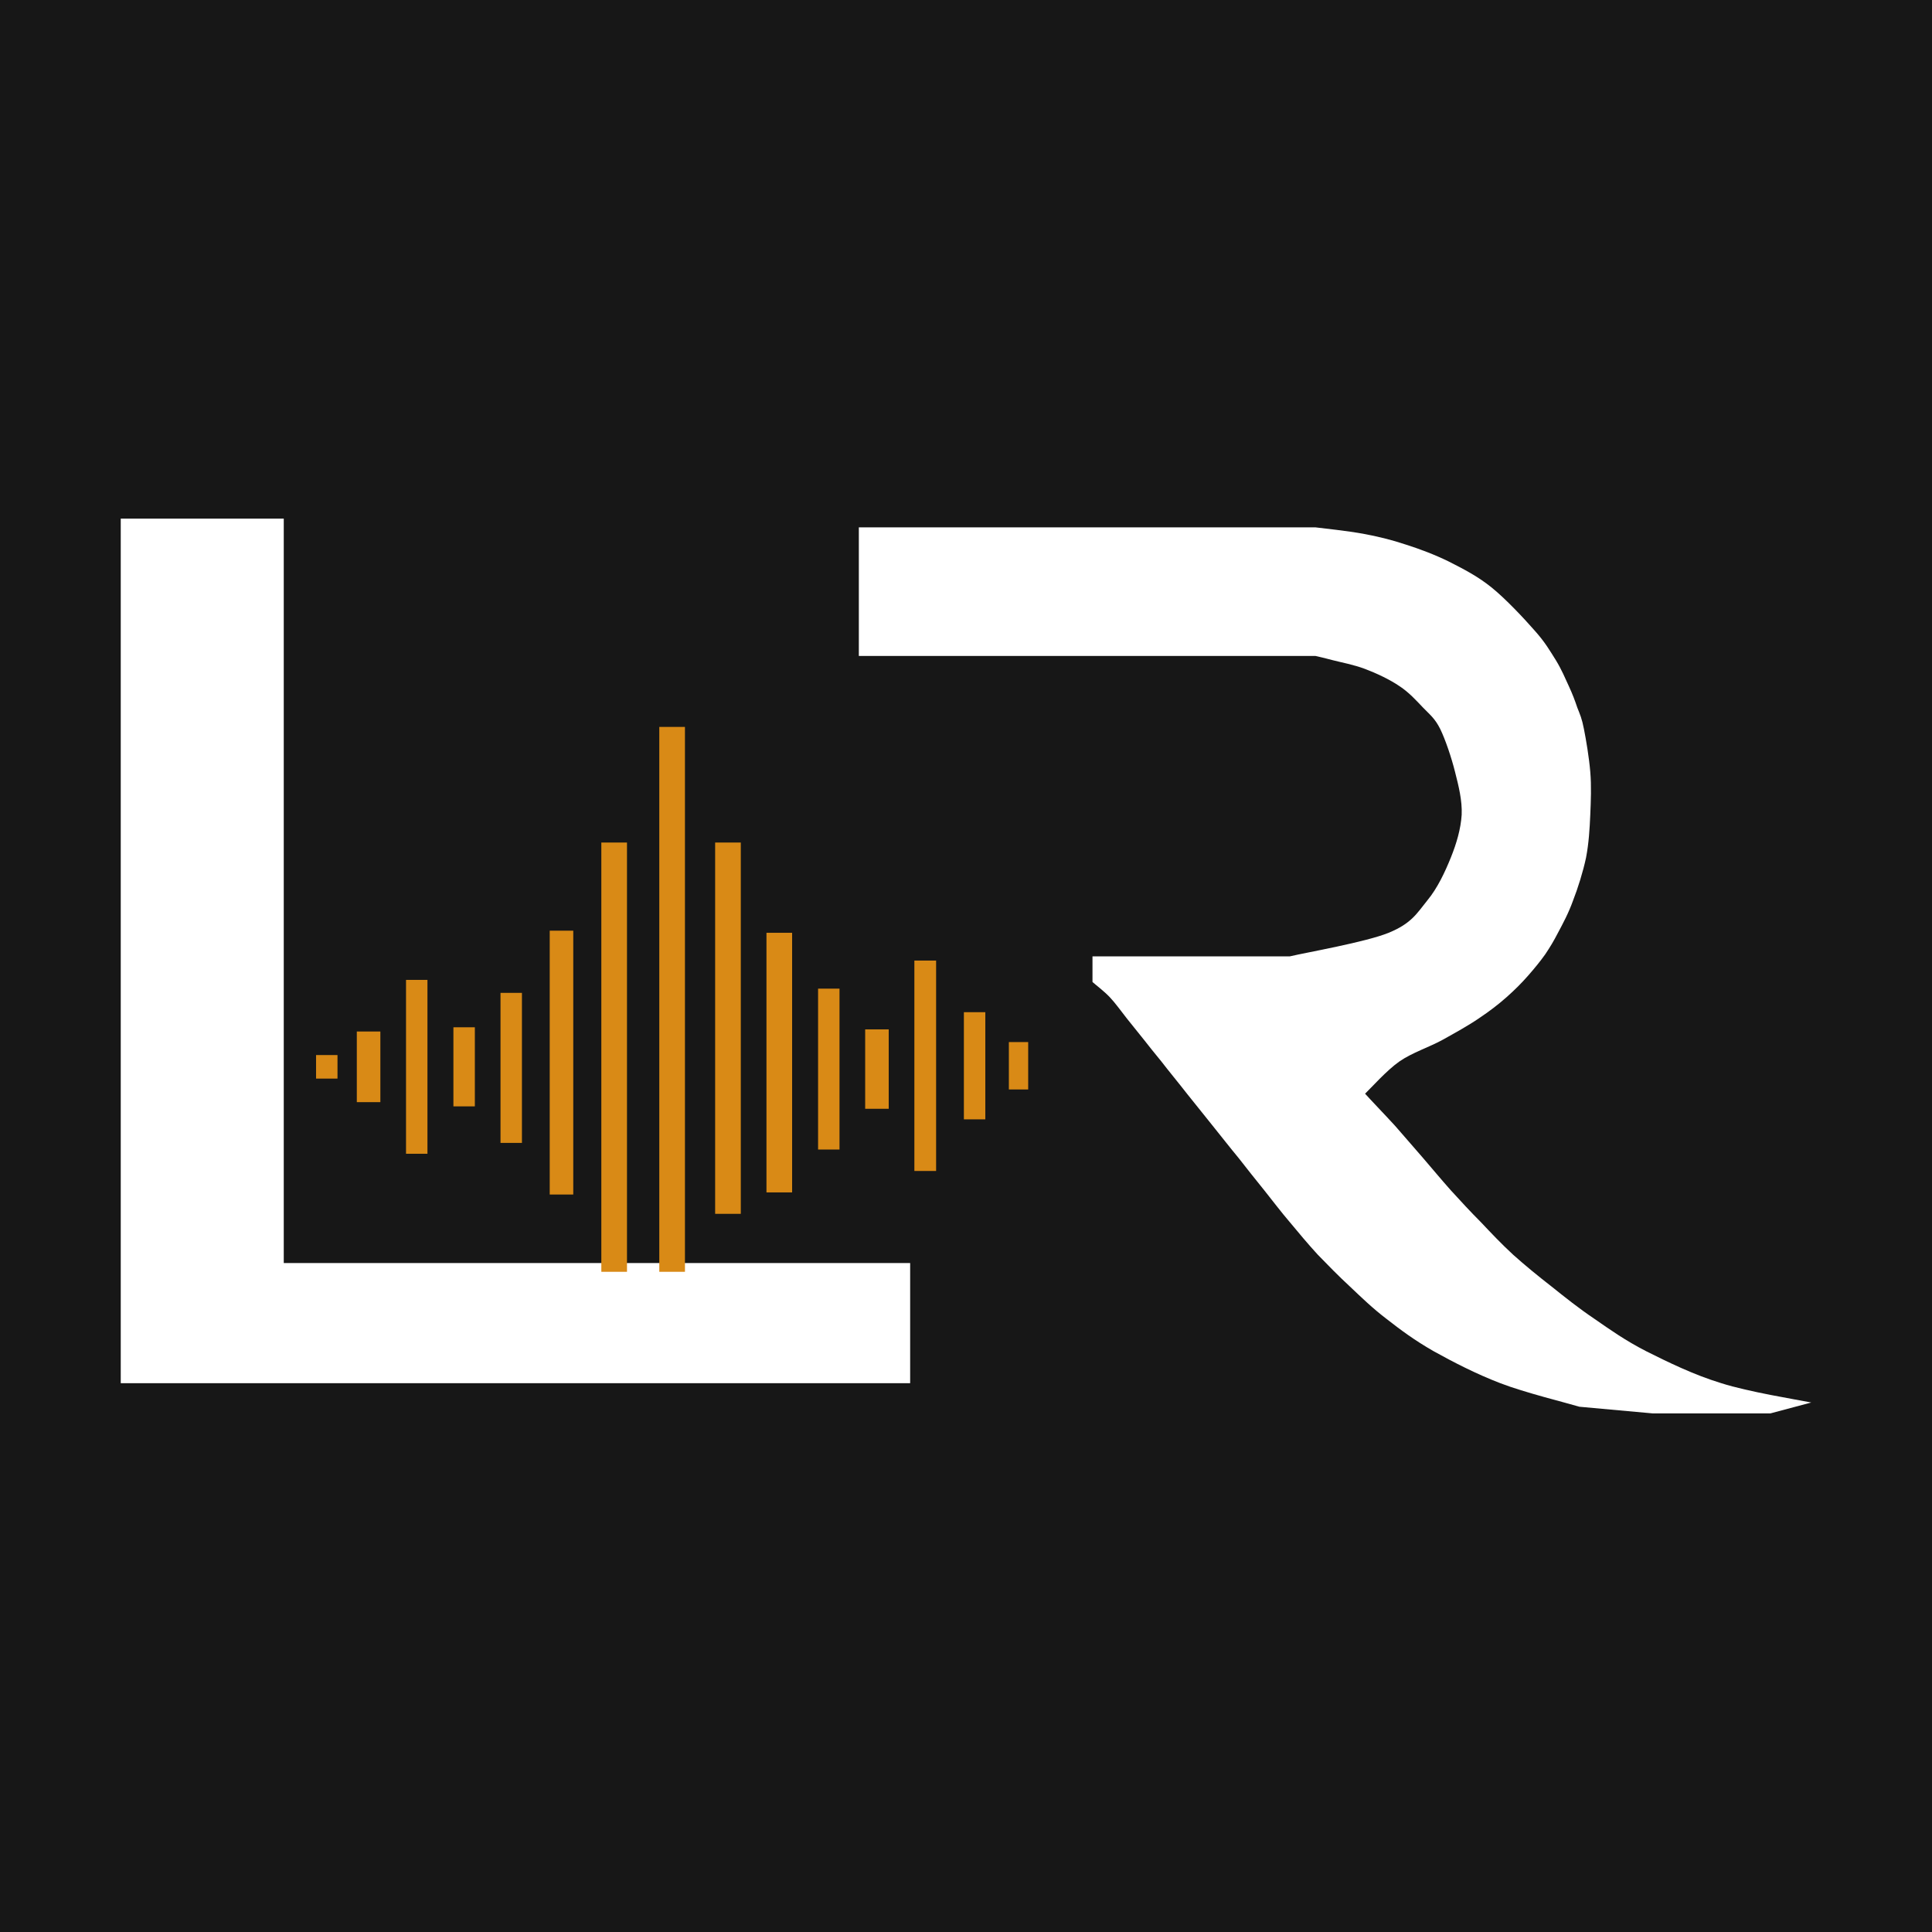
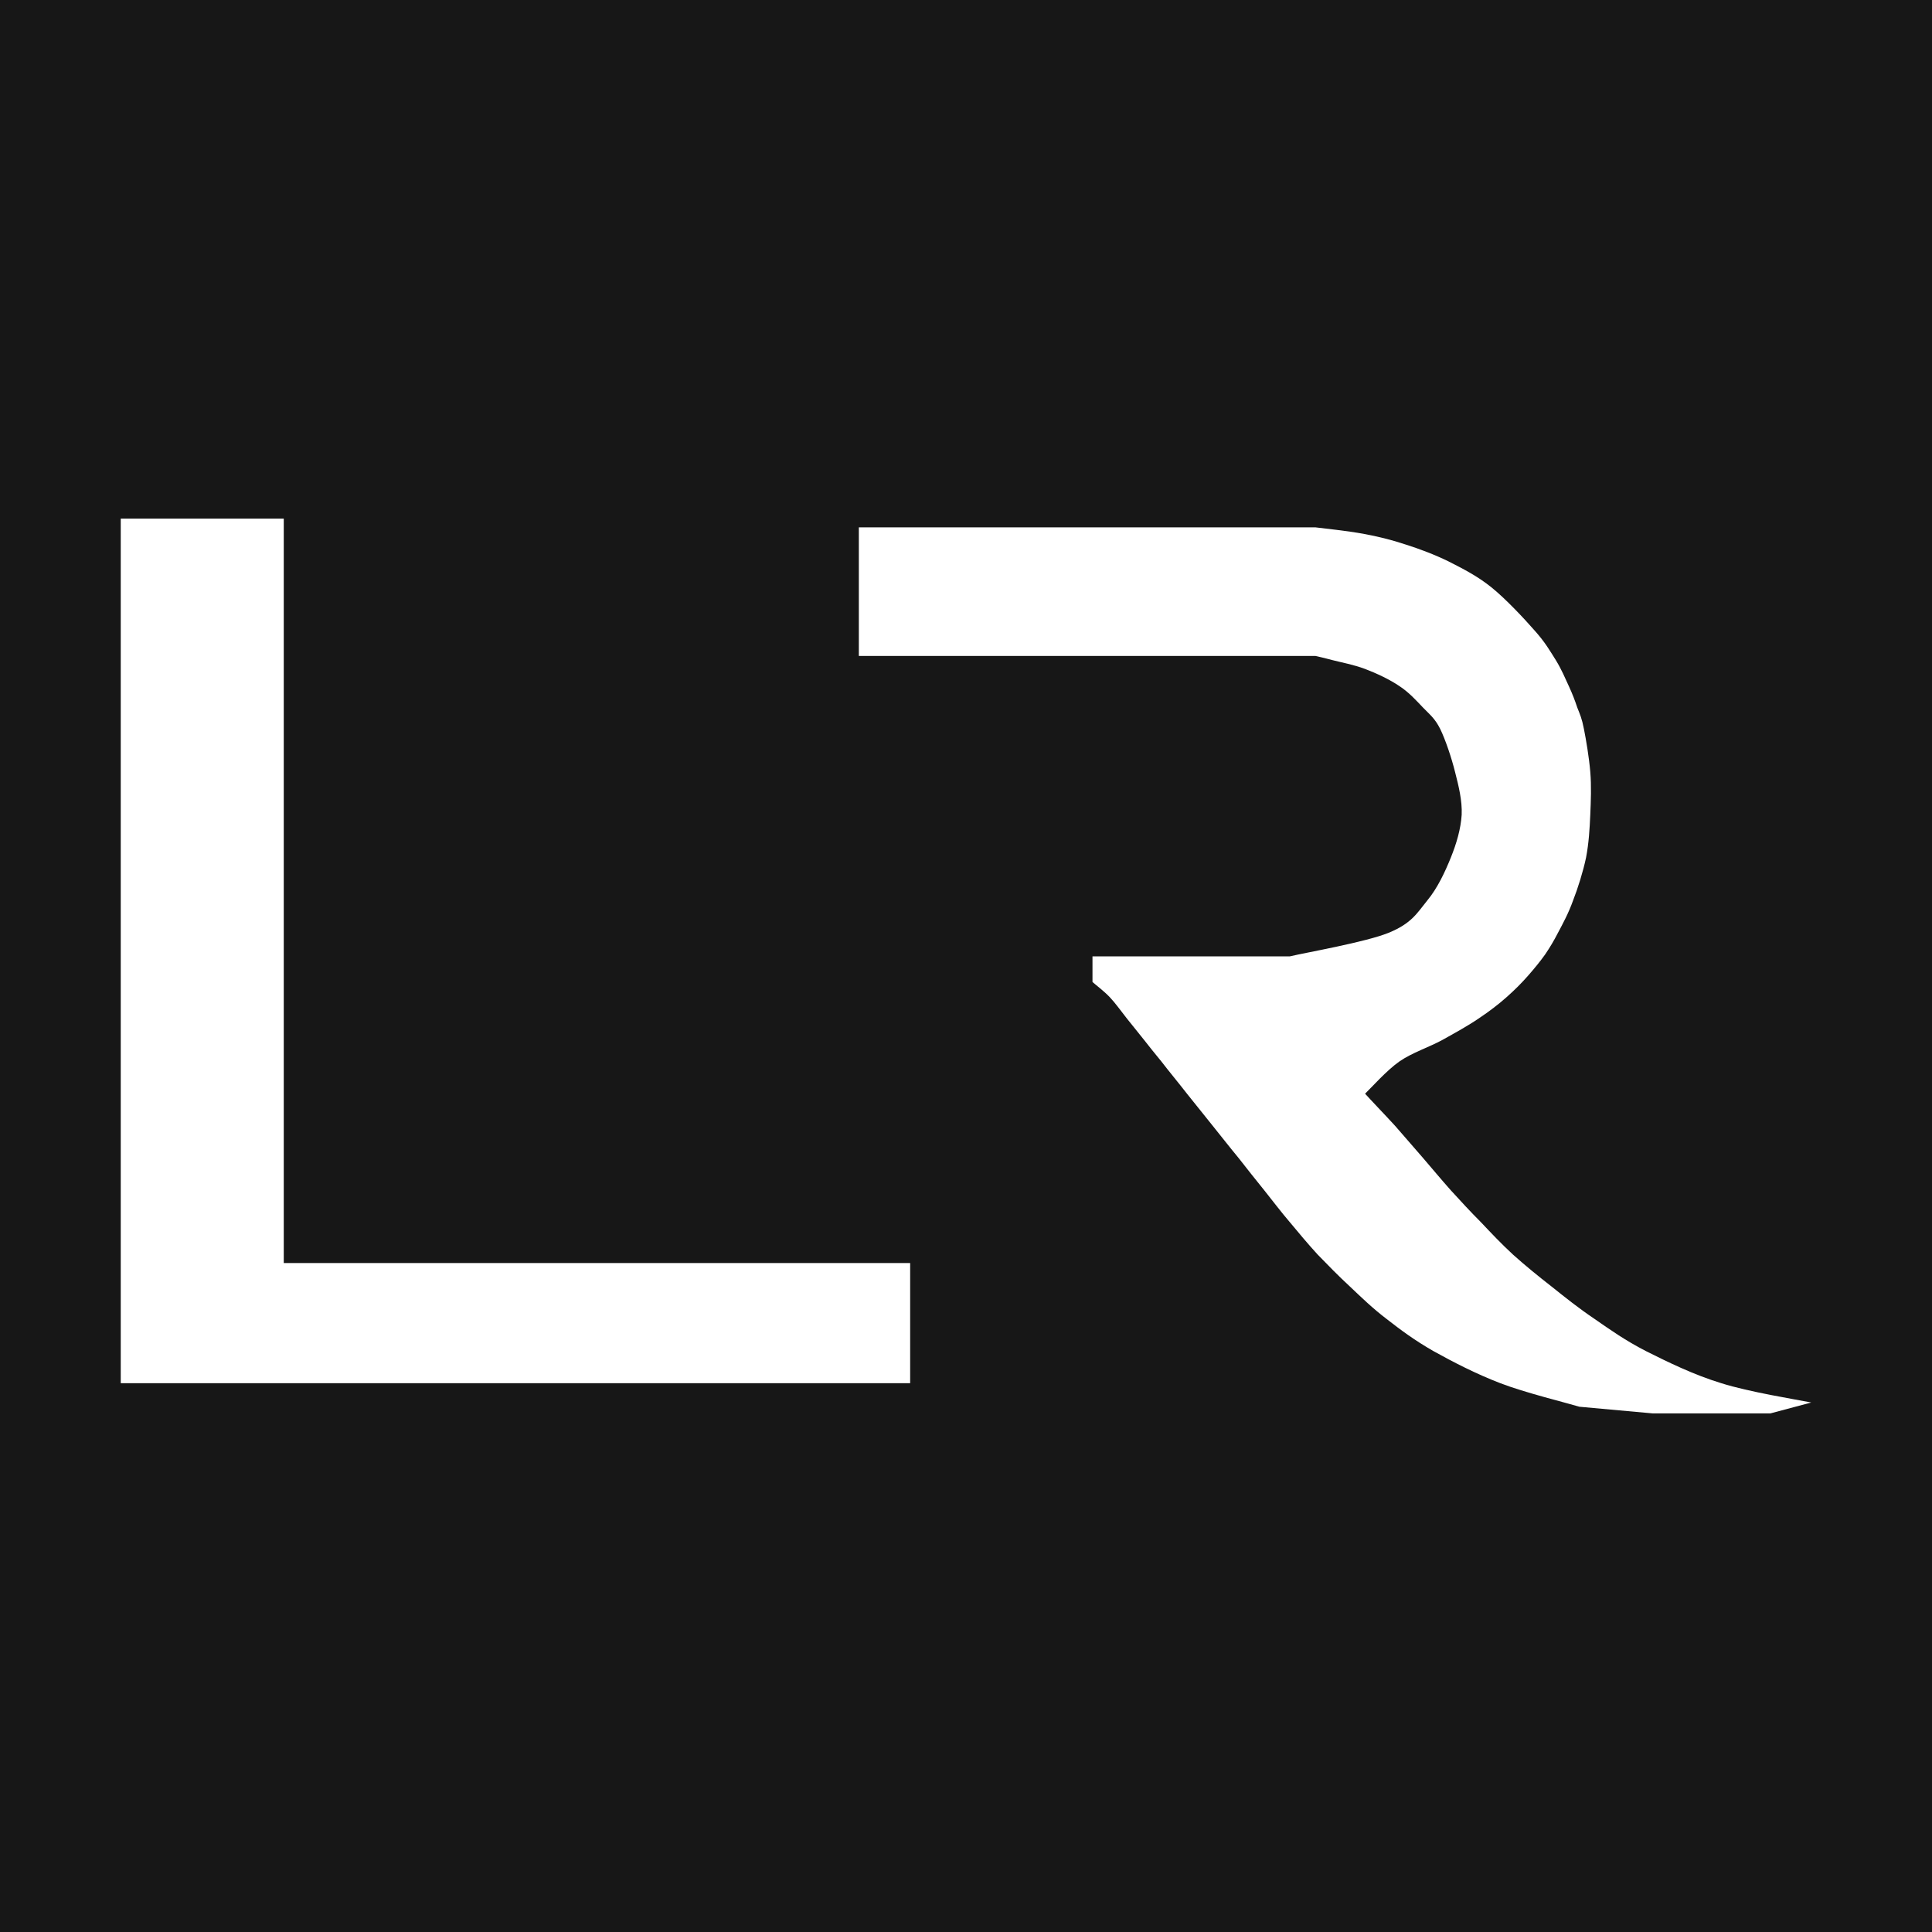
<svg xmlns="http://www.w3.org/2000/svg" viewBox="0 0 64 64" role="img" aria-label="LR Sonorização">
  <rect width="64" height="64" fill="#171717" />
  <path fill="#FFFFFF" d="M4 17.18L9.4 17.18L9.4 41.84L30.15 41.84L30.15 45.82L4 45.82Z" />
  <path fill="#FFFFFF" d="M28.45 17.47L43.58 17.47C43.84 17.5 44.65 17.59 45.15 17.68C45.64 17.77 46.09 17.88 46.57 18.04C47.04 18.19 47.52 18.37 47.99 18.6C48.46 18.84 48.94 19.08 49.41 19.46C49.88 19.84 50.48 20.48 50.83 20.88C51.19 21.28 51.35 21.57 51.54 21.87C51.73 22.18 51.85 22.47 51.97 22.73C52.09 22.99 52.17 23.2 52.25 23.44C52.34 23.67 52.4 23.79 52.47 24.15C52.54 24.5 52.64 25.09 52.68 25.57C52.72 26.04 52.7 26.52 52.68 26.99C52.66 27.46 52.63 27.94 52.54 28.41C52.44 28.88 52.27 29.42 52.11 29.83C51.96 30.25 51.77 30.6 51.61 30.9C51.46 31.19 51.35 31.37 51.19 31.61C51.02 31.85 50.83 32.08 50.62 32.32C50.41 32.56 50.18 32.79 49.91 33.03C49.64 33.27 49.34 33.5 48.98 33.74C48.63 33.98 48.21 34.21 47.78 34.45C47.34 34.69 46.78 34.87 46.36 35.16C45.93 35.46 45.41 36.05 45.22 36.23C45.38 36.41 45.89 36.94 46.21 37.29C46.53 37.65 46.83 38.01 47.14 38.36C47.45 38.72 47.74 39.07 48.06 39.43C48.38 39.78 48.71 40.14 49.06 40.49C49.4 40.85 49.73 41.2 50.12 41.56C50.51 41.91 50.95 42.27 51.4 42.62C51.85 42.98 52.3 43.34 52.82 43.69C53.34 44.05 53.83 44.4 54.53 44.76C55.23 45.11 56.1 45.54 57.02 45.82C57.93 46.11 59.5 46.36 60 46.46L58.65 46.82L54.74 46.82L52.32 46.6C51.89 46.47 50.5 46.13 49.7 45.82C48.89 45.51 48.12 45.11 47.49 44.76C46.86 44.4 46.39 44.05 45.93 43.69C45.47 43.34 45.1 42.98 44.72 42.62C44.34 42.27 43.99 41.91 43.65 41.56C43.32 41.2 43.03 40.85 42.73 40.49C42.43 40.14 42.16 39.78 41.88 39.43C41.59 39.07 41.31 38.72 41.03 38.36C40.74 38.01 40.46 37.65 40.17 37.29C39.89 36.94 39.6 36.58 39.32 36.23C39.04 35.87 38.7 35.46 38.47 35.16C38.23 34.87 38.09 34.69 37.9 34.45C37.71 34.21 37.52 33.98 37.33 33.74C37.14 33.5 36.95 33.23 36.76 33.03C36.57 32.83 36.29 32.62 36.19 32.53L36.19 31.68L42.73 31.68C43.28 31.55 45.24 31.21 46 30.9C46.76 30.59 46.94 30.25 47.28 29.83C47.62 29.42 47.87 28.88 48.06 28.41C48.25 27.94 48.39 27.46 48.42 26.99C48.44 26.52 48.32 26.04 48.2 25.57C48.08 25.09 47.88 24.5 47.71 24.15C47.53 23.79 47.36 23.67 47.14 23.44C46.91 23.2 46.68 22.94 46.36 22.73C46.04 22.51 45.59 22.3 45.22 22.16C44.85 22.02 44.42 21.94 44.15 21.87C43.88 21.8 43.68 21.75 43.58 21.73L28.45 21.73Z" />
-   <path fill="#D98A16" d="M10.47 34.95L11.18 34.95L11.18 35.73L10.47 35.73ZM11.82 34.17L12.6 34.17L12.6 36.51L11.82 36.51ZM13.45 32.46L14.16 32.46L14.16 38.22L13.45 38.22ZM15.02 34.03L15.73 34.03L15.73 36.65L15.02 36.65ZM16.58 32.89L17.29 32.89L17.29 37.86L16.58 37.86ZM18.21 30.83L18.99 30.83L18.99 39.57L18.21 39.57ZM19.92 27.91L20.77 27.91L20.77 42.13L19.92 42.13ZM21.84 24.08L22.69 24.08L22.69 42.13L21.84 42.13ZM23.69 27.91L24.54 27.91L24.54 40.21L23.69 40.21ZM25.39 30.9L26.24 30.9L26.24 39.5L25.39 39.5ZM27.1 32.75L27.81 32.75L27.81 38.08L27.1 38.08ZM28.66 34.1L29.44 34.1L29.44 36.73L28.66 36.73ZM30.29 31.82L31.01 31.82L31.01 38.79L30.29 38.79ZM31.93 33.53L32.64 33.53L32.64 37.08L31.93 37.08ZM33.42 34.52L34.06 34.52L34.06 36.09L33.42 36.09Z" />
</svg>
